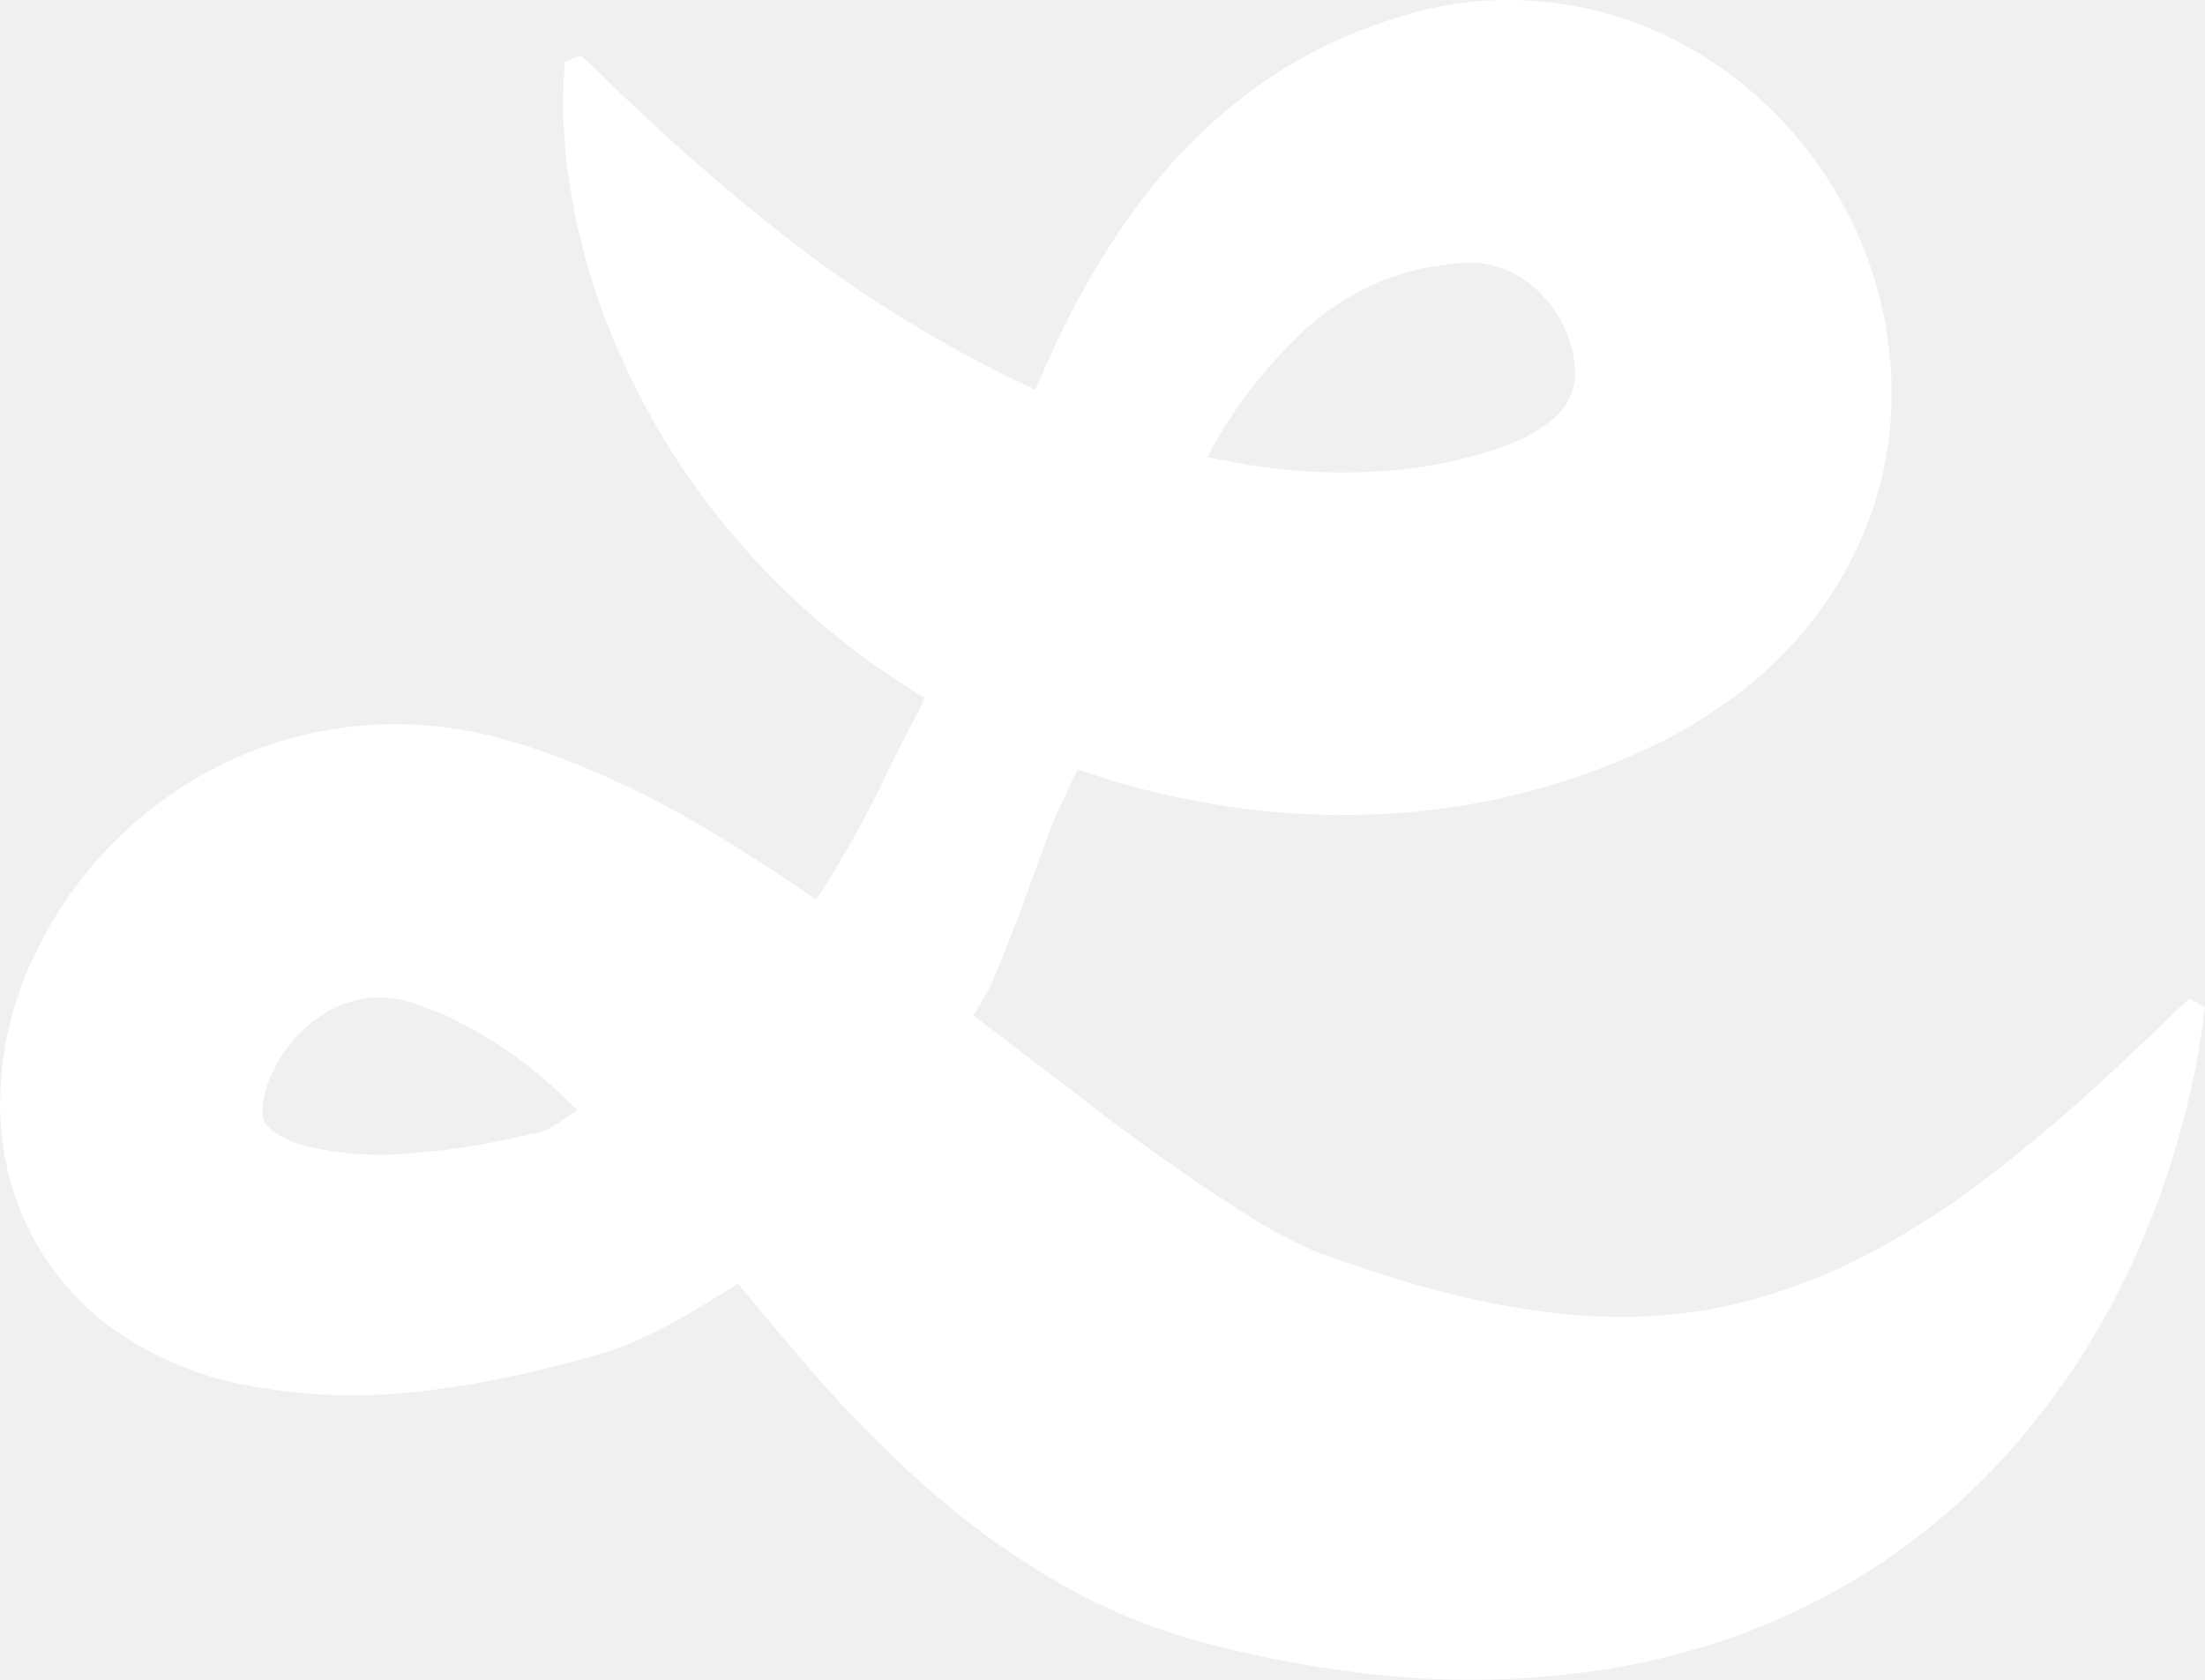
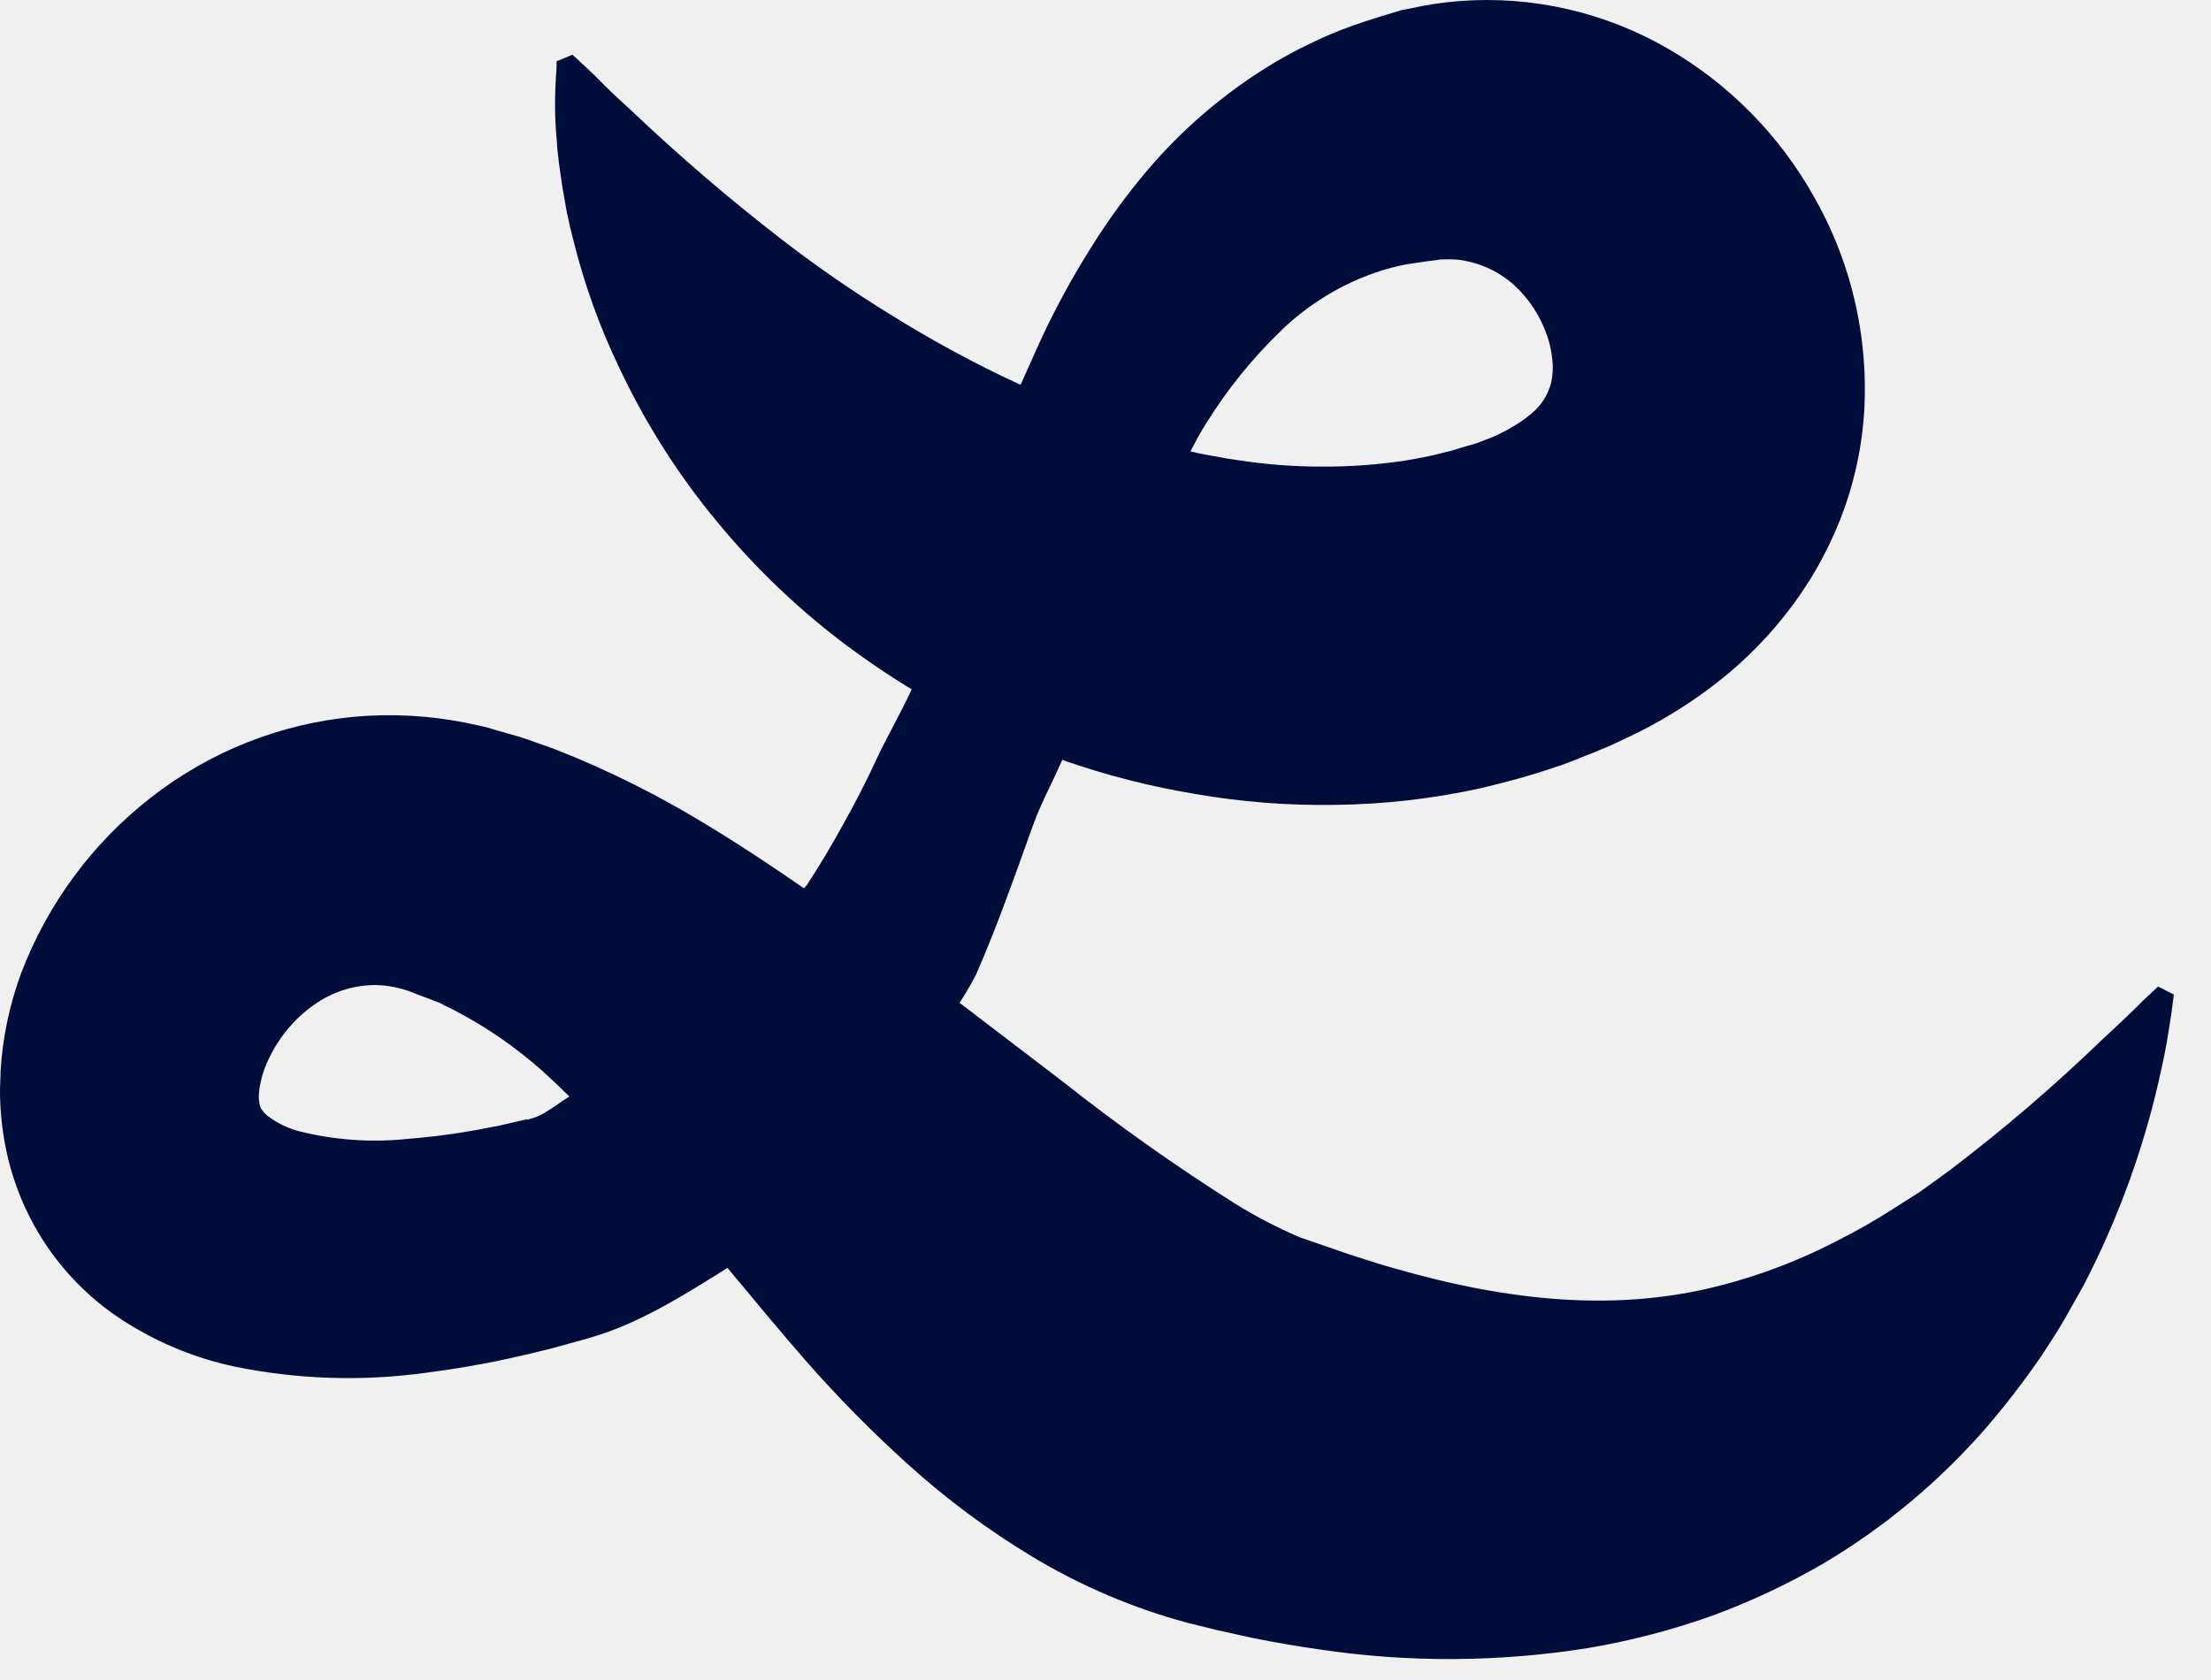
- <svg xmlns="http://www.w3.org/2000/svg" width="42" height="32">
-   <path d="M41.696 19.028l-.281.261c-.178.18-.44.433-.791.755a32.877 32.877 0 0 1-2.98 2.548l-.5.36c-.169.12-.356.224-.533.343-.365.235-.743.45-1.131.645-.799.412-1.645.722-2.52.923-1.778.397-3.716.266-6.027-.401-.288-.08-.584-.18-.877-.272l-.944-.325a9.44 9.44 0 0 1-1.232-.639 39.182 39.182 0 0 1-3.36-2.373l-1.928-1.47-.054-.04c.115-.174.22-.354.317-.54.43-.983.772-1.965 1.116-2.92.128-.359.383-.837.553-1.227l.107.037c.798.274 1.617.481 2.449.619a14.35 14.35 0 0 0 2.68.212 13.79 13.79 0 0 0 2.844-.32c.48-.115.96-.24 1.438-.406.24-.072.479-.18.712-.268l.178-.074.088-.036.098-.041.034-.016.299-.14c.144-.07.306-.148.432-.218s.256-.139.386-.22c.264-.157.52-.329.766-.514a7.683 7.683 0 0 0 1.433-1.382 7.181 7.181 0 0 0 1.083-1.863 6.866 6.866 0 0 0 .457-3.098 7.445 7.445 0 0 0-.95-3.114A7.598 7.598 0 0 0 32.224.938a6.985 6.985 0 0 0-4.006-.92c-.339.027-.676.078-1.008.152l-.062.012a.497.497 0 0 0-.11.026l-.082.025-.164.048-.178.054-.24.078a8.71 8.71 0 0 0-.878.34l-.414.2c-.135.07-.269.146-.402.22A9.89 9.89 0 0 0 21.99 3.5c-.354.435-.678.894-.971 1.373-.285.457-.546.928-.783 1.412-.158.323-.355.776-.517 1.138l-.04-.018a22.677 22.677 0 0 1-2.488-1.345 24.443 24.443 0 0 1-2.084-1.438 37.596 37.596 0 0 1-2.94-2.518c-.177-.161-.328-.3-.465-.436-.137-.137-.25-.25-.345-.34-.096-.09-.178-.159-.22-.203l-.077-.069-.308.126v.103c0 .068-.012.169-.016.3-.022.39-.013.781.025 1.17 0 .132.027.27.041.416l.066.45.087.492c.037.169.076.347.124.528.212.848.51 1.672.89 2.458.467.992 1.049 1.924 1.733 2.778a14.566 14.566 0 0 0 2.86 2.724c.31.223.634.438.974.647l.08.047c-.198.43-.491.942-.667 1.32-.2.43-.416.85-.642 1.258a17.37 17.37 0 0 1-.711 1.187c0 .009-.032.037-.064.073a35.094 35.094 0 0 0-1.825-1.192 18.683 18.683 0 0 0-2.981-1.488l-.461-.164-.231-.08-.167-.046-.335-.095-.04-.013a.971.971 0 0 0-.14-.038l-.125-.028-.255-.054A7.499 7.499 0 0 0 2.92 15.38c-1.13.875-2 2.05-2.512 3.394a6.535 6.535 0 0 0-.396 1.902c0 .135-.013.27-.01.408.004.434.058.866.161 1.287a5.179 5.179 0 0 0 2.311 3.16 6.52 6.52 0 0 0 2.063.828c1.205.245 2.441.287 3.66.123a18.104 18.104 0 0 0 1.642-.283c.265-.056.551-.127.818-.192l.356-.097.178-.049.13-.036.108-.032c.912-.263 1.806-.824 2.628-1.34l.098.12c.462.555.931 1.121 1.422 1.682a24.304 24.304 0 0 0 1.956 1.978 15.458 15.458 0 0 0 2.4 1.783c.943.57 1.961 1.002 3.023 1.286l.562.138.685.153c.435.086.864.16 1.3.221 1.719.256 3.467.246 5.184-.029.823-.138 1.632-.35 2.418-.63a13.684 13.684 0 0 0 2.134-1.006 12.858 12.858 0 0 0 3.156-2.635c.38-.444.737-.908 1.067-1.39.15-.23.297-.453.425-.678l.37-.653a16.589 16.589 0 0 0 1.49-4.112c.112-.483.163-.863.202-1.114l.052-.385-.304-.155zM24.77 6.358A4.996 4.996 0 0 1 26.453 5.3l.22-.077.222-.062a3.5 3.5 0 0 1 .42-.084l.243-.035.176-.023.084-.011c-.018 0 .096-.018-.026 0h.023c.112-.008.224-.008.336 0 .4.043.779.208 1.084.475.302.27.53.615.66 1.001.047.137.078.28.093.424.023.173.013.349-.03.518-.065.213-.19.402-.362.543a2.401 2.401 0 0 1-.368.262c-.08.049-.164.093-.249.133-.042.023-.095.041-.14.064-.046.023-.07.025-.104.041l-.245.095-.034.012c-.024.01.088-.037.028-.014l-.049.014-.098.029c-.133.033-.258.083-.393.112a7.904 7.904 0 0 1-.796.167A10.53 10.53 0 0 1 25.531 9c-.536 0-1.071-.041-1.601-.123a5.42 5.42 0 0 1-.393-.064c-.13-.025-.26-.045-.39-.073L23 8.704c.095-.178.205-.386.282-.504a9.252 9.252 0 0 1 1.49-1.84v-.002zM10.268 21.574l-.065.019h-.046l-.17.039-.34.078c-.205.037-.387.078-.595.111-.41.072-.813.117-1.205.148-.692.07-1.39.02-2.067-.15a1.736 1.736 0 0 1-.595-.285.507.507 0 0 1-.123-.127.205.205 0 0 1-.043-.089.734.734 0 0 1-.013-.26c.006-.067.017-.134.032-.2.027-.116.064-.23.11-.339.202-.464.519-.857.915-1.135a2.018 2.018 0 0 1 1.23-.383c.211.009.422.05.624.12l.08.032.04.015-.05-.017.039.015.313.118.157.06.088.046.17.085c.621.318 1.204.718 1.735 1.19.17.153.34.316.511.485-.235.139-.48.36-.732.424z" fill="#FFF" />
+ <svg xmlns="http://www.w3.org/2000/svg" width="25" height="19" viewBox="0 0 25 19" fill="none">
+   <path fill-rule="evenodd" clip-rule="evenodd" d="M24.402 11.157L24.238 11.31C24.134 11.416 23.98 11.564 23.774 11.753C23.223 12.286 22.641 12.784 22.03 13.247L21.738 13.458C21.681 13.498 21.62 13.536 21.559 13.574C21.515 13.602 21.47 13.63 21.426 13.659C21.212 13.797 20.991 13.924 20.764 14.037C20.297 14.279 19.801 14.461 19.29 14.578C18.249 14.811 17.115 14.734 15.762 14.343C15.645 14.311 15.525 14.273 15.406 14.234C15.353 14.217 15.301 14.2 15.249 14.184L14.696 13.993C14.447 13.886 14.206 13.761 13.975 13.619C13.296 13.19 12.64 12.726 12.01 12.227L10.881 11.365L10.849 11.342C10.916 11.24 10.978 11.134 11.035 11.025C11.254 10.524 11.433 10.024 11.609 9.533L11.688 9.313C11.735 9.181 11.811 9.022 11.886 8.865L11.886 8.865L11.886 8.865C11.93 8.772 11.974 8.679 12.012 8.593L12.074 8.616C12.541 8.776 13.02 8.897 13.507 8.978C14.025 9.069 14.55 9.11 15.075 9.103C15.635 9.098 16.193 9.035 16.74 8.915C17.021 8.848 17.302 8.774 17.582 8.677C17.677 8.648 17.771 8.61 17.864 8.573L17.864 8.573L17.865 8.572C17.909 8.554 17.954 8.536 17.998 8.52L18.102 8.476L18.154 8.455L18.212 8.431L18.231 8.422L18.406 8.339L18.438 8.324L18.438 8.324C18.514 8.287 18.594 8.248 18.659 8.212L18.71 8.184C18.768 8.152 18.826 8.12 18.885 8.083C19.039 7.991 19.189 7.89 19.333 7.782C19.646 7.549 19.928 7.277 20.172 6.971C20.436 6.641 20.65 6.273 20.806 5.879C20.965 5.475 21.058 5.048 21.081 4.614C21.09 4.43 21.088 4.246 21.073 4.062C21.024 3.419 20.835 2.796 20.517 2.236C20.125 1.533 19.552 0.95 18.859 0.55C18.147 0.138 17.331 -0.049 16.514 0.011C16.316 0.026 16.119 0.056 15.924 0.1L15.888 0.107C15.866 0.109 15.844 0.114 15.823 0.122L15.775 0.136L15.68 0.165L15.576 0.197L15.435 0.242C15.261 0.299 15.089 0.365 14.921 0.441L14.679 0.559C14.617 0.591 14.556 0.625 14.495 0.659L14.495 0.659L14.444 0.688C13.842 1.043 13.308 1.505 12.869 2.052C12.662 2.307 12.473 2.576 12.301 2.857C12.134 3.125 11.982 3.401 11.843 3.685C11.771 3.833 11.685 4.027 11.605 4.206L11.605 4.206L11.54 4.352L11.517 4.342C11.016 4.11 10.53 3.846 10.061 3.553C9.64 3.294 9.233 3.012 8.841 2.71C8.243 2.248 7.669 1.755 7.121 1.234C7.017 1.139 6.928 1.058 6.848 0.978L6.808 0.938L6.808 0.938C6.746 0.875 6.693 0.822 6.646 0.779C6.622 0.756 6.6 0.736 6.58 0.718C6.553 0.694 6.532 0.674 6.517 0.659L6.473 0.619L6.293 0.693V0.753C6.293 0.772 6.291 0.796 6.289 0.824L6.289 0.824C6.287 0.854 6.284 0.889 6.283 0.929C6.27 1.158 6.275 1.388 6.298 1.616C6.298 1.666 6.305 1.719 6.312 1.773V1.773C6.315 1.801 6.319 1.83 6.322 1.859L6.36 2.123L6.411 2.411L6.413 2.419C6.434 2.516 6.457 2.618 6.484 2.721C6.608 3.219 6.782 3.702 7.004 4.163C7.278 4.744 7.618 5.291 8.019 5.791C8.503 6.398 9.066 6.936 9.693 7.388C9.874 7.519 10.064 7.646 10.262 7.768L10.309 7.795C10.248 7.929 10.171 8.076 10.097 8.218L10.097 8.218L10.097 8.218C10.031 8.344 9.967 8.465 9.919 8.569C9.803 8.822 9.676 9.068 9.543 9.307C9.411 9.546 9.275 9.779 9.127 10.003C9.127 10.006 9.119 10.015 9.108 10.026C9.103 10.032 9.096 10.039 9.09 10.046C8.75 9.81 8.397 9.575 8.022 9.347C7.467 9.005 6.883 8.712 6.277 8.474L6.007 8.378L5.872 8.332L5.774 8.305L5.579 8.249L5.555 8.241C5.528 8.232 5.501 8.225 5.474 8.219L5.4 8.202L5.251 8.171C4.842 8.091 4.424 8.069 4.008 8.106C3.172 8.183 2.374 8.499 1.709 9.018C1.047 9.532 0.538 10.221 0.238 11.009C0.106 11.367 0.028 11.742 0.006 12.124C0.006 12.161 0.005 12.197 0.003 12.234C0.001 12.277 -0 12.32 0 12.363C0.003 12.618 0.035 12.871 0.095 13.118C0.288 13.892 0.774 14.557 1.448 14.97C1.82 15.201 2.228 15.365 2.655 15.456C3.36 15.6 4.083 15.624 4.796 15.528C5.125 15.486 5.447 15.432 5.758 15.363C5.885 15.336 6.02 15.303 6.151 15.271L6.236 15.25L6.444 15.193L6.549 15.164L6.625 15.143L6.688 15.124C7.222 14.97 7.745 14.642 8.226 14.339L8.283 14.409L8.338 14.474C8.591 14.779 8.848 15.088 9.116 15.395C9.475 15.804 9.857 16.191 10.26 16.555C10.694 16.949 11.165 17.299 11.665 17.601C12.217 17.935 12.813 18.188 13.434 18.355L13.763 18.436L14.164 18.525C14.419 18.576 14.669 18.619 14.924 18.655C15.931 18.805 16.954 18.799 17.959 18.638C18.44 18.557 18.914 18.433 19.374 18.268C19.806 18.108 20.224 17.911 20.623 17.679C21.316 17.267 21.94 16.745 22.47 16.133C22.692 15.873 22.901 15.601 23.094 15.318L23.126 15.269C23.203 15.151 23.277 15.037 23.343 14.921L23.559 14.538C23.954 13.777 24.248 12.967 24.431 12.127C24.488 11.882 24.518 11.682 24.54 11.537L24.55 11.474L24.58 11.248L24.402 11.157ZM14.497 3.728C14.781 3.456 15.116 3.246 15.482 3.108L15.61 3.063L15.74 3.026C15.821 3.005 15.903 2.988 15.986 2.977L16.128 2.956L16.231 2.943L16.28 2.936L16.279 2.936C16.344 2.931 16.41 2.932 16.475 2.936C16.71 2.961 16.931 3.059 17.11 3.215C17.286 3.373 17.419 3.575 17.495 3.802C17.523 3.882 17.541 3.966 17.55 4.05C17.564 4.152 17.558 4.255 17.532 4.354C17.495 4.479 17.421 4.59 17.321 4.673C17.254 4.73 17.182 4.782 17.105 4.826C17.058 4.855 17.009 4.881 16.96 4.904C16.946 4.912 16.931 4.918 16.916 4.925C16.903 4.93 16.89 4.936 16.878 4.942C16.863 4.95 16.852 4.953 16.841 4.957C16.833 4.959 16.826 4.962 16.817 4.966L16.673 5.021L16.654 5.028C16.664 5.024 16.697 5.01 16.67 5.02L16.641 5.029L16.584 5.045C16.55 5.054 16.517 5.064 16.485 5.074L16.485 5.075C16.442 5.088 16.399 5.102 16.354 5.111C16.201 5.154 16.046 5.182 15.888 5.209C15.575 5.256 15.258 5.279 14.942 5.277C14.628 5.277 14.315 5.253 14.004 5.205C13.927 5.195 13.851 5.183 13.774 5.167C13.746 5.162 13.718 5.157 13.689 5.152L13.689 5.152C13.642 5.143 13.594 5.135 13.547 5.125L13.46 5.104L13.464 5.097L13.464 5.097C13.518 4.994 13.581 4.876 13.626 4.808C13.869 4.412 14.162 4.049 14.497 3.729V3.728ZM16.654 5.029C16.65 5.03 16.651 5.03 16.654 5.028L16.654 5.029ZM16.279 2.936L16.278 2.936H16.265C16.306 2.93 16.302 2.931 16.292 2.933C16.286 2.934 16.278 2.936 16.279 2.936ZM5.971 12.661L6.009 12.65C6.11 12.624 6.209 12.556 6.305 12.489C6.35 12.458 6.394 12.427 6.438 12.401C6.338 12.302 6.238 12.207 6.139 12.117C5.828 11.84 5.487 11.606 5.124 11.419L5.024 11.37L4.972 11.342L4.88 11.307L4.697 11.238L4.674 11.229L4.704 11.239L4.68 11.23L4.633 11.212C4.515 11.17 4.392 11.146 4.268 11.141C4.013 11.135 3.762 11.213 3.548 11.366C3.316 11.529 3.131 11.759 3.013 12.032C2.986 12.095 2.964 12.162 2.949 12.231C2.939 12.269 2.933 12.308 2.93 12.348C2.923 12.399 2.926 12.45 2.938 12.5C2.942 12.52 2.95 12.538 2.962 12.552C2.982 12.581 3.007 12.606 3.034 12.626C3.14 12.705 3.258 12.761 3.383 12.794C3.779 12.893 4.188 12.923 4.592 12.882C4.822 12.863 5.058 12.837 5.298 12.795C5.372 12.783 5.44 12.77 5.509 12.756C5.554 12.747 5.599 12.738 5.646 12.73L5.845 12.684L5.944 12.661H5.952H5.971Z" fill="#000D3A" />
</svg>
